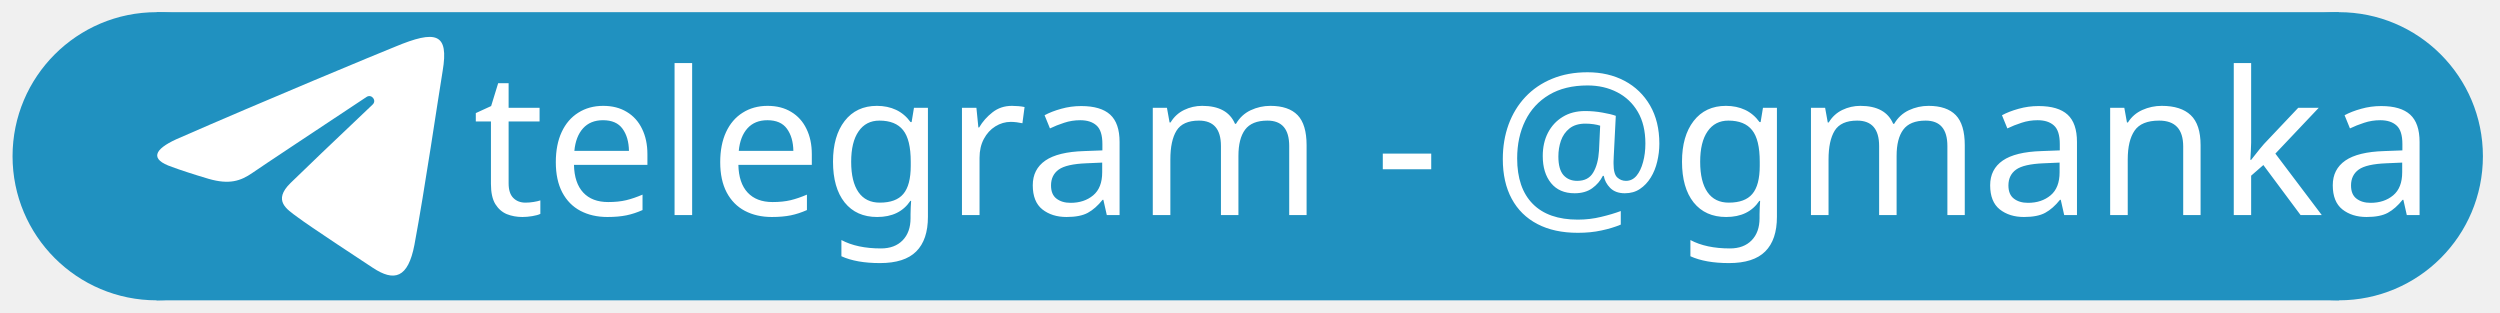
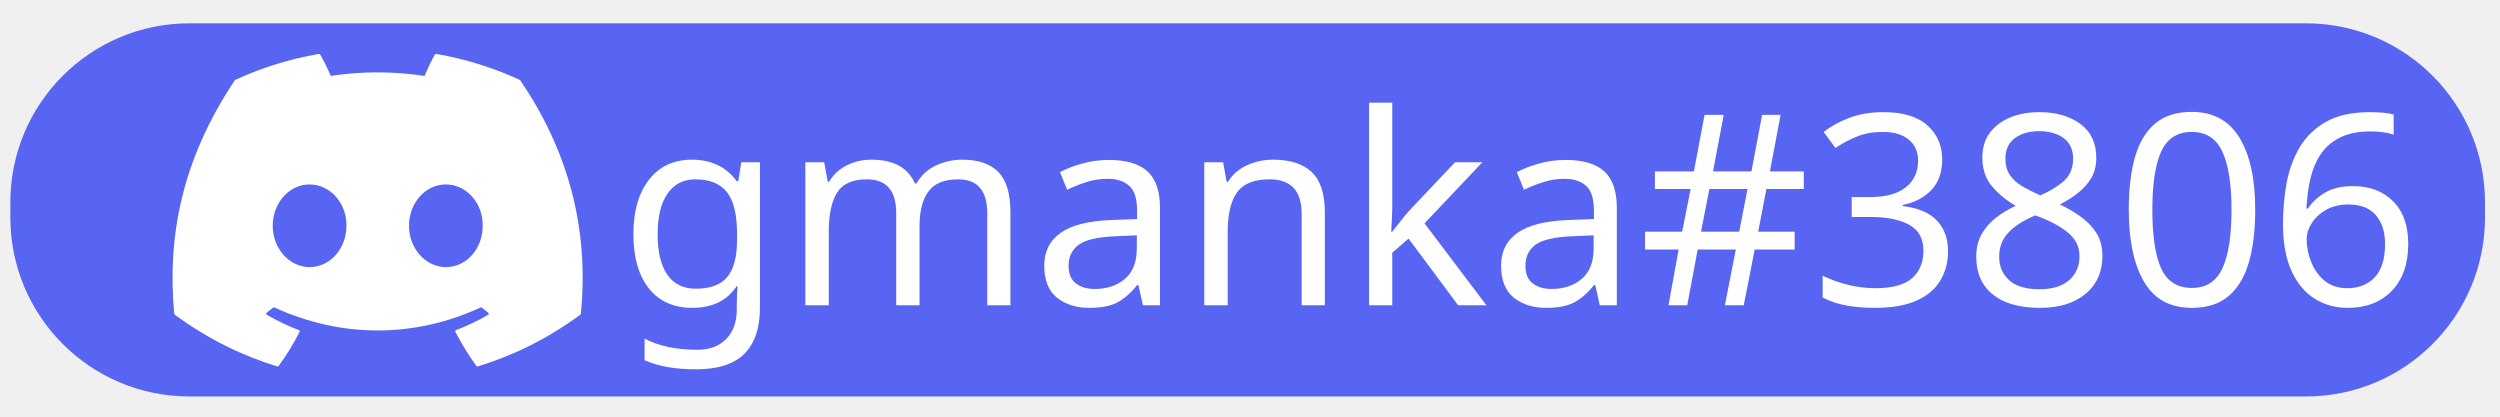
- <svg xmlns="http://www.w3.org/2000/svg" version="1.1" x="0px" y="0px" viewBox="0 0 400 50" xml:space="preserve" id="svg94" width="400" height="50">
-   <defs id="defs98" />
+ <svg xmlns="http://www.w3.org/2000/svg" version="1.1" x="0px" y="0px" viewBox="0 0 150 25" xml:space="preserve" id="svg94" width="150" height="25">
+   <defs id="defs98">
+     <clipPath id="clip0">
+       <rect width="71" height="55" fill="#ffffff" id="rect1030" x="0" y="0" />
+     </clipPath>
+   </defs>
  <style type="text/css" id="style74">
	.st0{display:none;}
	.st1{display:inline;}
	.st2{fill:#2091C0;}
	.st3{fill:#FFFFFF;}
	.st4{font-family:'JetBrainsMono-Medium';}
	.st5{font-size:47.091px;}
</style>
  <g id="layer1">
-     <rect x="25.06" y="1.948" class="st2" width="349.153" height="46.105" id="rect83" style="stroke-width:0.966" />
-     <circle style="fill:#2091c0;fill-opacity:1" id="path562" cx="25.06" cy="25" r="23.052" />
-     <circle style="fill:#2091c0;fill-opacity:1" id="path562-3" cx="374.213" cy="25" r="23.052" />
+     <rect style="fill:#5865f2;fill-opacity:1;stroke-width:0.643" id="rect1506" width="148.479" height="22.387" x="0.621" y="1.4" ry="10.74" />
  </g>
-   <g id="Слой_2" transform="translate(-4)">
-     <path class="st3" d="M 28.215,22.278 C 42.345,16.087 60.627,8.513 63.176,7.493 c 6.628,-2.768 8.667,-2.185 7.648,3.86 -0.728,4.37 -2.841,18.864 -4.516,27.823 -1.02,5.317 -3.205,5.973 -6.701,3.642 -1.675,-1.093 -10.197,-6.701 -12.018,-8.085 -1.675,-1.238 -4.006,-2.622 -1.093,-5.463 1.02,-1.02 7.793,-7.502 13.11,-12.528 0.728,-0.656 -0.146,-1.748 -0.947,-1.238 -7.138,4.734 -17.044,11.29 -18.282,12.164 -1.894,1.311 -3.715,1.894 -6.992,0.947 -2.476,-0.728 -4.88,-1.53 -5.827,-1.894 -3.715,-1.238 -2.841,-2.841 0.656,-4.443 z" id="path89" style="stroke-width:0.728" transform="translate(4)" />
-     <text xml:space="preserve" style="font-size:32px;font-family:'DejaVu Sans Mono for Powerline';-inkscape-font-specification:'DejaVu Sans Mono for Powerline';fill:#ffffff" x="79.612" y="34.408" id="text227">
-       <tspan id="tspan225" x="79.612" y="34.408" style="font-style:normal;font-variant:normal;font-weight:normal;font-stretch:normal;font-size:32px;font-family:Ubuntu;-inkscape-font-specification:Ubuntu">telegram - @gmanka</tspan>
+   <g id="Слой_2" transform="matrix(0.5,0,0,0.5,-3.142584,0.1118046)" style="display:inline">
+     <text xml:space="preserve" style="font-size:32px;font-family:'DejaVu Sans Mono for Powerline';-inkscape-font-specification:'DejaVu Sans Mono for Powerline';fill:#ffffff" x="80.526" y="36.408" id="text227">
+       <tspan id="tspan225" x="80.526" y="36.408" style="font-style:normal;font-variant:normal;font-weight:normal;font-stretch:normal;font-size:32px;font-family:Ubuntu;-inkscape-font-specification:Ubuntu">gmanka#3806</tspan>
    </text>
+     <path d="M 68.65,9.354 C 65.513,7.915 62.15,6.854 58.633,6.247 c -0.064,-0.012 -0.128,0.018 -0.161,0.076 -0.433,0.769 -0.912,1.773 -1.247,2.562 -3.783,-0.566 -7.546,-0.566 -11.251,0 -0.336,-0.806 -0.832,-1.793 -1.267,-2.562 -0.033,-0.057 -0.097,-0.086 -0.161,-0.076 -3.515,0.605 -6.879,1.666 -10.017,3.107 -0.027,0.012 -0.05,0.031 -0.066,0.057 -6.38,9.532 -8.128,18.829 -7.27,28.011 0.004,0.045 0.029,0.088 0.064,0.115 4.209,3.091 8.287,4.968 12.289,6.212 0.064,0.02 0.132,-0.004 0.173,-0.057 0.947,-1.293 1.79,-2.656 2.514,-4.089 0.043,-0.084 0.002,-0.184 -0.085,-0.217 -1.338,-0.508 -2.613,-1.127 -3.839,-1.83 -0.097,-0.057 -0.105,-0.195 -0.016,-0.262 0.258,-0.193 0.516,-0.394 0.762,-0.598 0.045,-0.037 0.107,-0.045 0.159,-0.021 8.054,3.677 16.773,3.677 24.733,0 0.052,-0.025 0.115,-0.018 0.161,0.02 0.246,0.203 0.504,0.406 0.764,0.599 0.089,0.066 0.083,0.205 -0.014,0.262 -1.226,0.717 -2.5,1.322 -3.841,1.828 -0.087,0.033 -0.126,0.135 -0.083,0.219 0.739,1.431 1.583,2.794 2.512,4.087 0.039,0.055 0.109,0.078 0.173,0.059 4.021,-1.244 8.099,-3.121 12.308,-6.212 0.037,-0.027 0.06,-0.068 0.064,-0.113 1.026,-10.616 -1.719,-19.837 -7.276,-28.011 -0.014,-0.027 -0.037,-0.047 -0.064,-0.059 z M 43.435,31.831 c -2.425,0 -4.423,-2.226 -4.423,-4.96 0,-2.734 1.959,-4.96 4.423,-4.96 2.483,0 4.462,2.246 4.423,4.96 0,2.734 -1.959,4.96 -4.423,4.96 z m 16.353,0 c -2.425,0 -4.423,-2.226 -4.423,-4.96 0,-2.734 1.959,-4.96 4.423,-4.96 2.483,0 4.462,2.246 4.423,4.96 0,2.734 -1.94,4.96 -4.423,4.96 z" fill="#5865f2" id="path1026-4" style="display:inline;fill:#ffffff;fill-opacity:1;stroke-width:0.693" />
  </g>
</svg>
